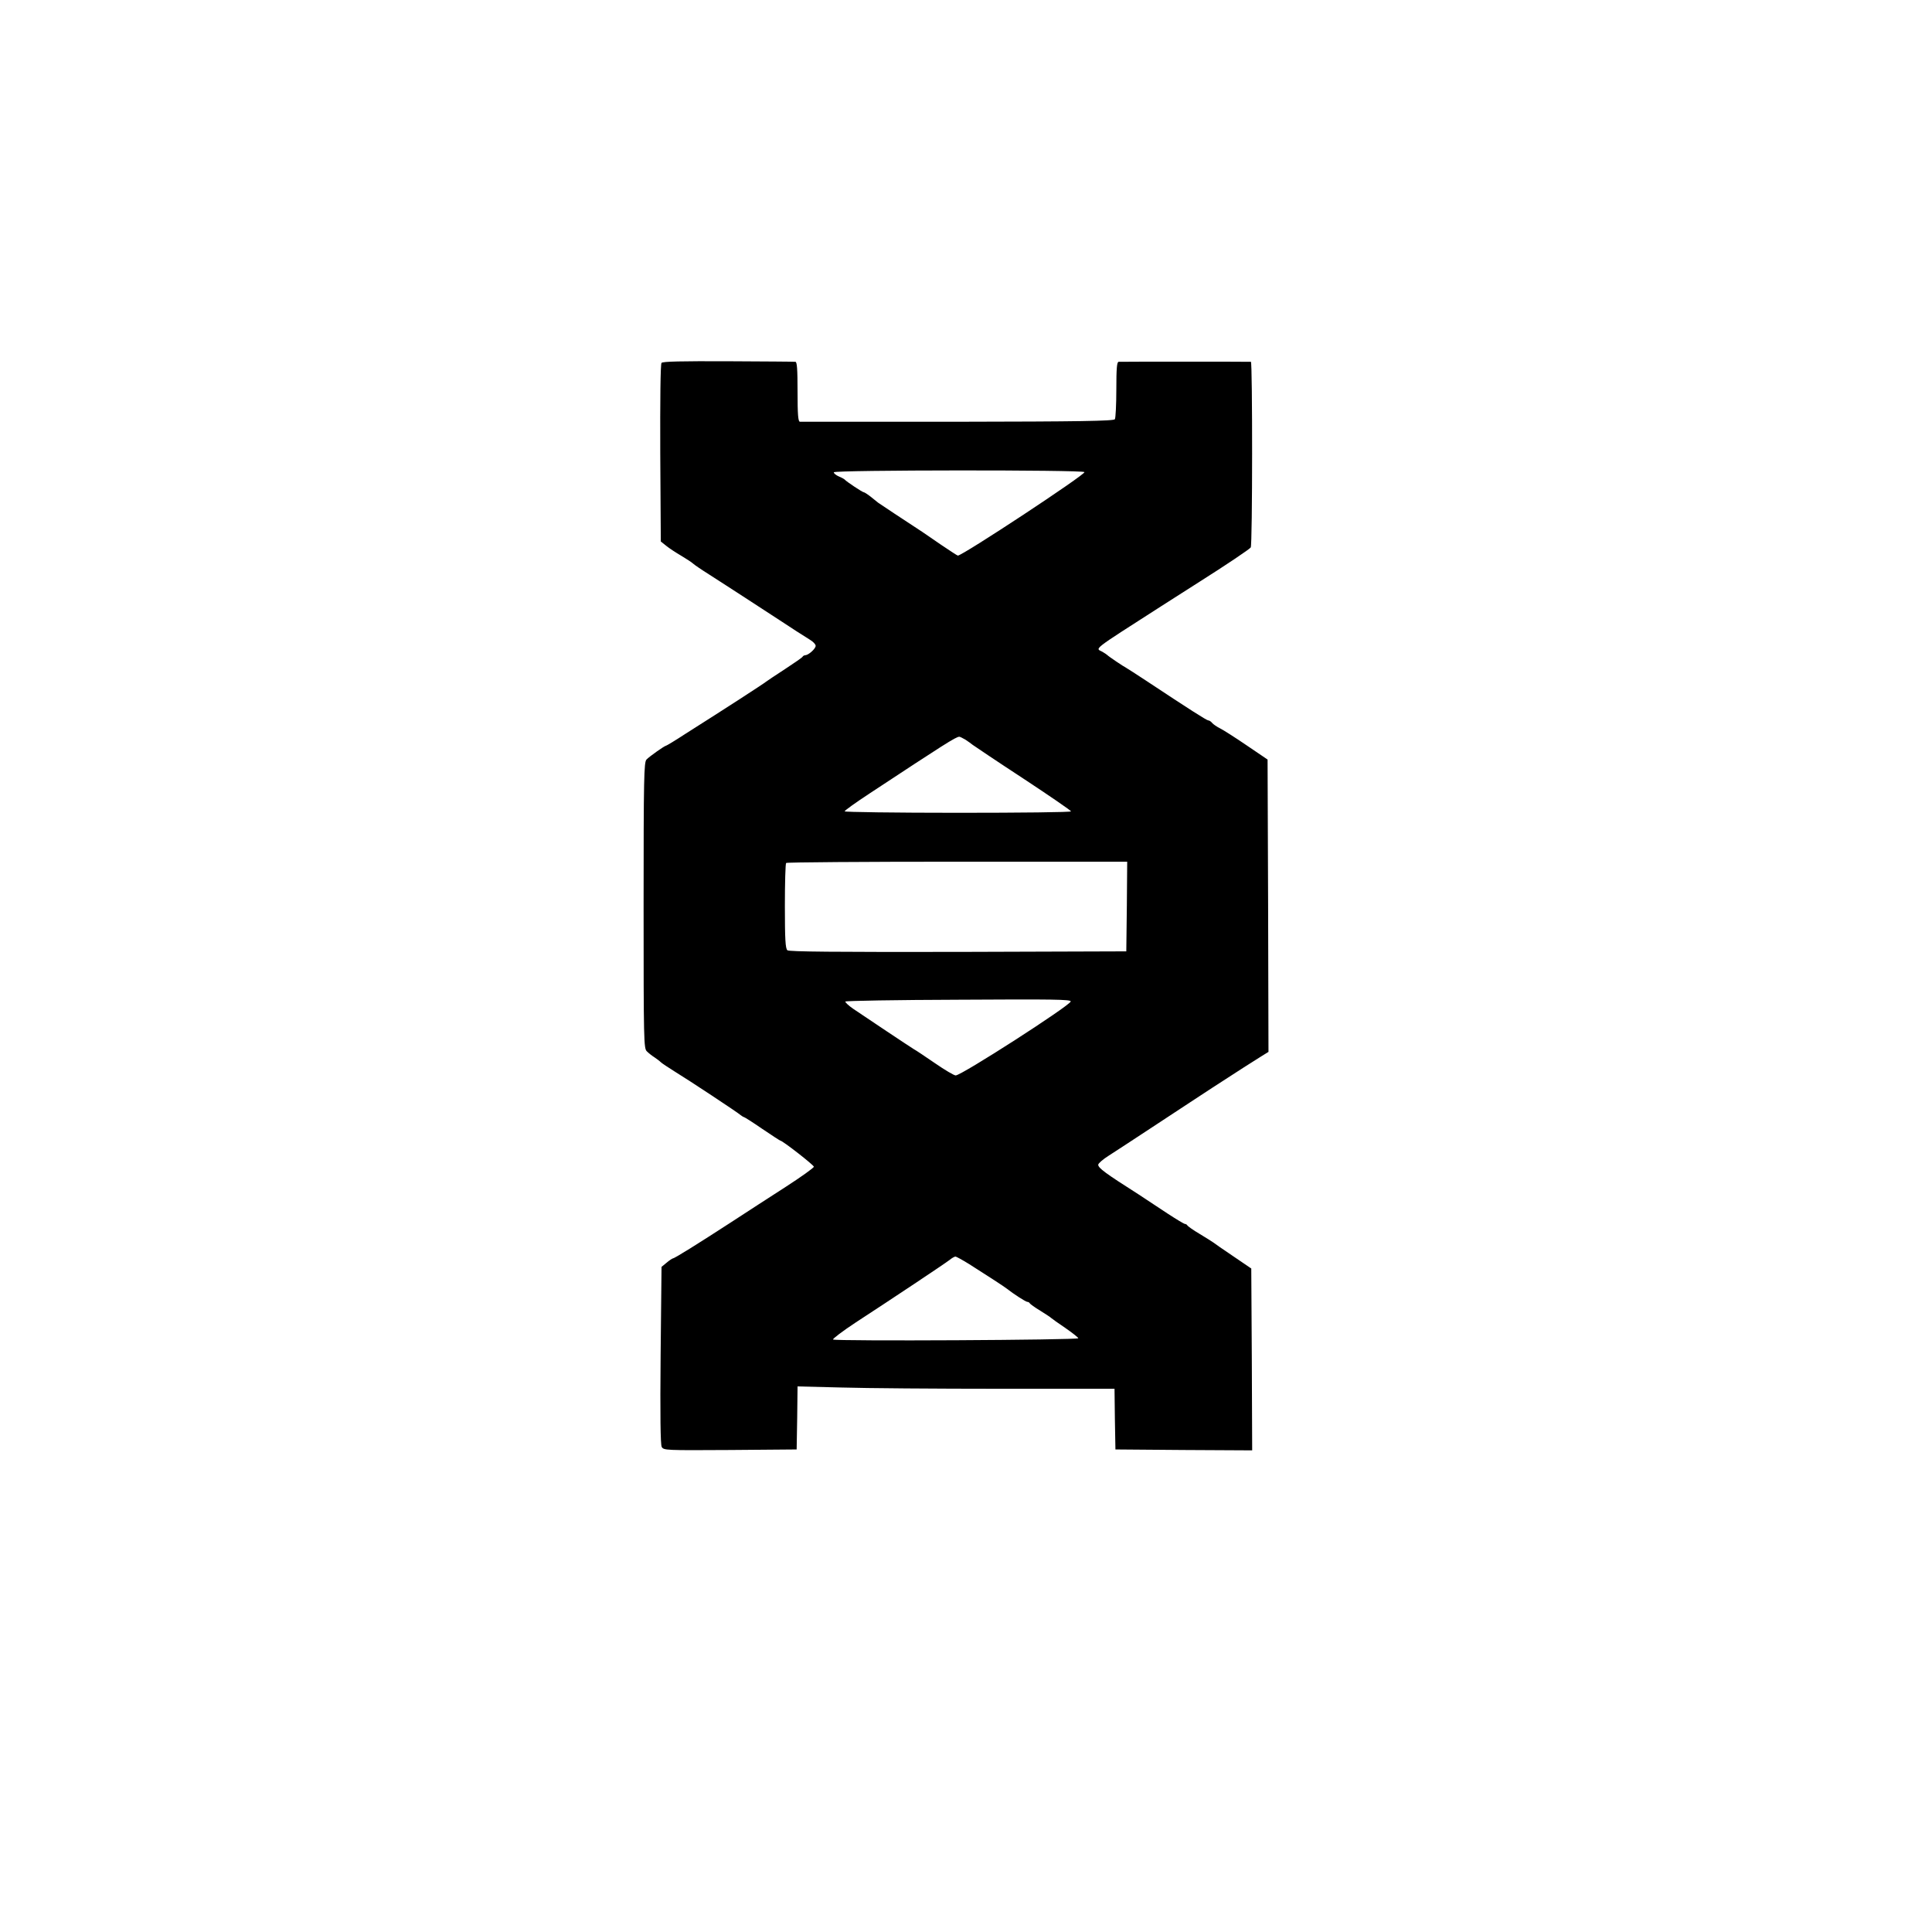
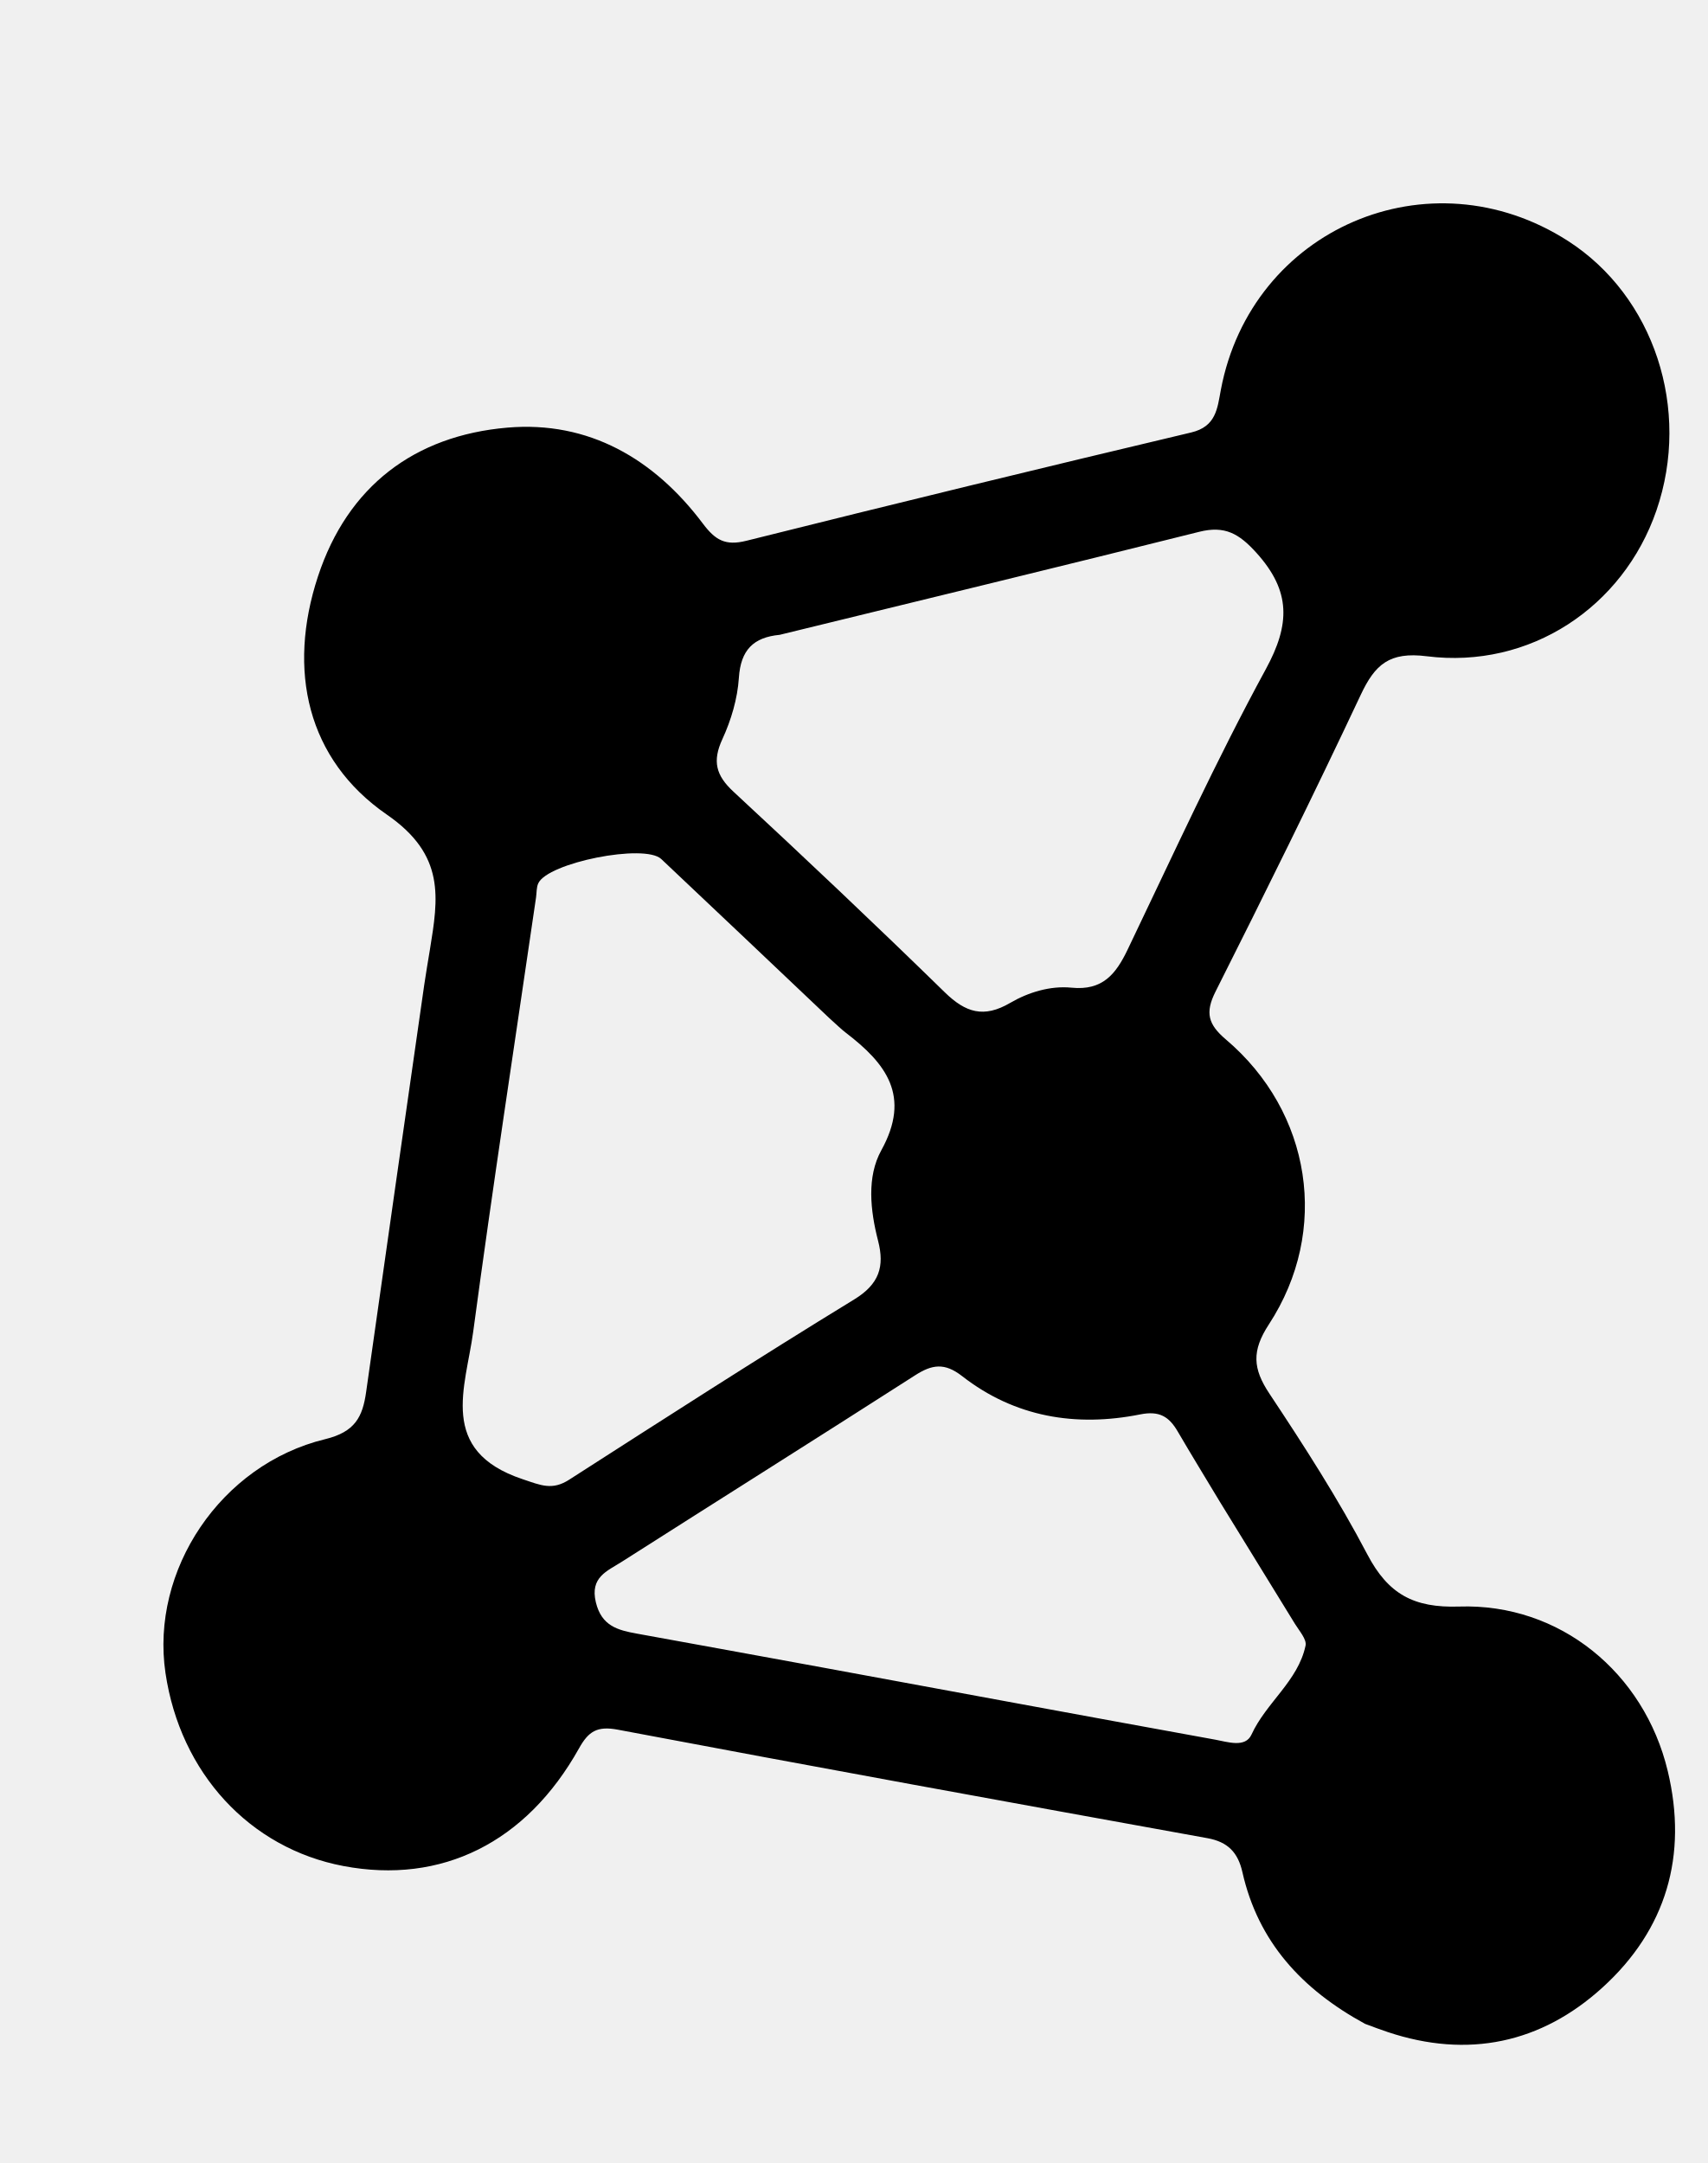
- <svg xmlns="http://www.w3.org/2000/svg" viewBox="0 0 512 512">
-   <rect width="512" height="512" fill="#FFFFFF" />
-   <g transform="translate(160, 432.36) scale(0.048, -0.048)">
-     <path d="M319 7004 c-6 -7 -8 -204 -7 -499 l3 -487 30 -24 c17 -14 54 -38 83 -55 28 -17 58 -36 65 -43 6 -6 47 -34 90 -61 43 -28 131 -84 195 -126 64 -42 151 -98 192 -125 77 -51 115 -75 169 -109 17 -10 31 -25 31 -33 0 -16 -39 -51 -57 -52 -6 0 -13 -4 -15 -8 -1 -4 -46 -35 -98 -69 -52 -34 -99 -65 -105 -70 -10 -9 -229 -151 -441 -285 -58 -38 -108 -68 -111 -68 -7 0 -90 -58 -107 -76 -14 -14 -16 -100 -16 -805 0 -752 1 -790 18 -806 10 -10 29 -25 42 -33 12 -8 28 -20 35 -27 6 -6 41 -29 76 -51 74 -45 348 -226 366 -242 7 -5 14 -10 17 -10 3 0 49 -29 101 -65 53 -36 98 -65 100 -65 12 0 185 -135 185 -144 0 -6 -70 -56 -155 -111 -85 -55 -222 -143 -304 -197 -182 -118 -310 -198 -319 -198 -4 -1 -20 -11 -35 -24 l-28 -23 -5 -487 c-3 -330 -1 -493 6 -507 11 -19 22 -19 378 -17 l367 3 3 174 2 174 242 -6 c133 -4 526 -7 874 -7 l634 0 2 -167 3 -168 378 -3 377 -2 -2 502 -3 502 -100 68 c-55 37 -104 71 -110 76 -5 4 -39 25 -75 47 -36 21 -66 43 -68 47 -2 4 -8 8 -13 8 -5 0 -48 26 -97 58 -48 32 -121 80 -162 107 -181 115 -220 144 -220 162 0 7 26 30 58 50 31 20 154 100 272 178 118 78 253 166 300 197 153 99 224 145 268 172 l42 26 -2 807 -3 807 -115 78 c-63 43 -129 85 -147 94 -18 9 -37 22 -44 30 -6 8 -16 14 -21 14 -9 0 -109 64 -343 219 -55 36 -104 68 -110 71 -16 8 -99 64 -105 71 -3 3 -15 11 -27 18 -40 21 -64 2 327 253 74 47 169 108 210 134 144 91 275 179 282 189 10 13 10 1025 1 1025 -14 1 -718 1 -730 0 -10 0 -13 -37 -13 -152 0 -84 -4 -159 -8 -165 -6 -10 -198 -13 -867 -14 -473 0 -866 0 -872 0 -10 1 -13 41 -13 166 0 125 -3 165 -12 165 -7 1 -174 2 -371 3 -258 1 -361 -1 -368 -9z m2335 -603 c8 -12 -673 -461 -699 -461 -3 0 -44 27 -93 60 -48 33 -94 65 -102 70 -95 62 -237 156 -245 162 -5 4 -24 19 -41 33 -18 14 -35 25 -39 25 -7 0 -96 59 -105 70 -3 3 -17 11 -32 17 -16 7 -28 17 -28 23 0 13 1376 14 1384 1z m-656 -1478 c15 -10 32 -22 39 -28 7 -5 131 -89 278 -185 146 -96 265 -178 265 -182 0 -5 -281 -8 -625 -8 -344 0 -625 4 -625 8 0 5 62 49 138 99 410 270 475 312 495 313 4 0 20 -8 35 -17z m890 -920 l-3 -248 -929 -3 c-678 -1 -932 1 -942 9 -11 9 -14 60 -14 244 0 127 3 235 7 238 3 4 429 7 945 7 l938 0 -2 -247z m-310 -525 c-8 -25 -603 -408 -635 -408 -9 0 -60 30 -115 68 -54 37 -106 72 -116 77 -20 12 -266 176 -335 223 -26 18 -45 36 -43 40 2 4 284 9 626 10 519 3 622 2 618 -10z m-560 -1450 c93 -59 195 -125 207 -135 38 -30 105 -73 113 -73 6 0 12 -4 14 -8 2 -4 28 -23 58 -41 30 -19 57 -36 60 -40 3 -3 38 -28 78 -55 39 -27 72 -53 72 -57 0 -10 -1341 -17 -1354 -7 -4 3 52 46 125 94 198 129 491 324 518 345 13 11 28 19 33 19 4 0 39 -19 76 -42z" fill="#000000" />
-   </g>
+ <svg xmlns="http://www.w3.org/2000/svg" version="1.1" id="Layer_1" x="0px" y="0px" width="100%" viewBox="0 0 240 304" enable-background="new 0 0 240 304" xml:space="preserve">
+   <path fill="#000000" opacity="1" stroke="none" d=" M191.841,284.443   C182.923,279.581 176.808,272.889 174.607,263.131   C173.984,260.367 172.572,258.869 169.683,258.346   C142.051,253.346 114.424,248.316 86.832,243.1   C83.929,242.551 82.711,243.327 81.378,245.715   C73.967,258.989 62.04,264.871 48.266,262.262   C35.084,259.766 25.334,249.188 23.256,235.128   C21.128,220.729 30.973,205.843 45.704,202.267   C49.894,201.25 50.96,199.149 51.456,195.633   C54.148,176.56 56.889,157.494 59.62,138.427   C59.856,136.785 60.145,135.15 60.411,133.512   C61.599,126.19 62.632,120.191 54.374,114.494   C43.155,106.753 40.34,94.209 44.689,81.005   C48.862,68.332 58.264,61.222 71.298,60.102   C82.737,59.118 91.943,64.497 98.767,73.573   C100.527,75.914 101.929,76.746 104.895,76.004   C125.7,70.799 146.54,65.73 167.408,60.782   C170.918,59.95 171.086,57.39 171.573,54.804   C175.845,32.125 200.88,21.365 220.344,33.853   C232.457,41.624 237.682,57.519 232.796,71.729   C228.115,85.342 215.003,94.059 200.509,92.232   C195.253,91.57 193.238,93.395 191.234,97.657   C184.645,111.665 177.783,125.546 170.823,139.374   C169.332,142.337 169.799,143.986 172.275,146.085   C184.31,156.284 186.948,172.931 178.325,186.136   C175.889,189.865 176.066,192.356 178.396,195.864   C183.274,203.212 188.076,210.665 192.163,218.466   C195.091,224.052 198.688,226.004 205.062,225.793   C219.223,225.325 231.065,235.088 234.378,248.898   C237.233,260.798 234.159,271.195 225.225,279.323   C216.595,287.174 206.301,289.363 195.016,285.591   C194.071,285.275 193.136,284.926 191.841,284.443  M116.484,143.032   C108.636,135.596 100.801,128.146 92.931,120.732   C90.587,118.523 76.935,121.246 75.639,124.165   C75.38,124.747 75.431,125.467 75.335,126.123   C72.363,146.476 69.235,166.808 66.499,187.193   C65.457,194.955 61.49,203.887 73.421,207.884   C76.023,208.756 77.594,209.502 79.985,207.968   C93.283,199.433 106.568,190.875 120.045,182.632   C123.57,180.476 124.337,178.012 123.406,174.397   C122.301,170.109 121.795,165.399 123.857,161.669   C128.08,154.03 124.504,149.461 118.886,145.159   C118.227,144.654 117.632,144.067 116.484,143.032  M109.571,89.222   C105.904,89.57 104.094,91.336 103.84,95.26   C103.651,98.183 102.756,101.204 101.522,103.88   C100.096,106.974 100.599,108.967 103.067,111.255   C113.085,120.542 123.015,129.929 132.786,139.473   C135.714,142.332 138.269,143.115 141.966,140.954   C144.517,139.464 147.615,138.518 150.588,138.815   C154.958,139.251 156.822,136.908 158.471,133.47   C164.813,120.253 170.904,106.891 177.905,94.028   C181.325,87.746 181.436,83.094 176.597,77.721   C174.141,74.994 172.137,73.841 168.537,74.743   C149.169,79.595 129.761,84.285 109.571,89.222  M171.406,211.018   C169.436,207.74 167.436,204.478 165.506,201.176   C164.292,199.101 162.942,198.247 160.239,198.788   C151.197,200.598 142.616,199.176 135.215,193.409   C132.742,191.481 130.982,191.769 128.605,193.294   C114.885,202.092 101.087,210.767 87.342,219.527   C85.328,220.811 82.895,221.67 83.738,225.186   C84.541,228.54 86.833,229.112 89.503,229.598   C98.157,231.173 106.812,232.742 115.463,234.334   C133.907,237.728 152.345,241.154 170.796,244.504   C172.529,244.819 175.015,245.682 175.879,243.793   C177.945,239.279 182.426,236.271 183.481,231.28   C183.667,230.4 182.585,229.2 181.981,228.213   C178.595,222.682 175.176,217.17 171.406,211.018  z" />
</svg>
